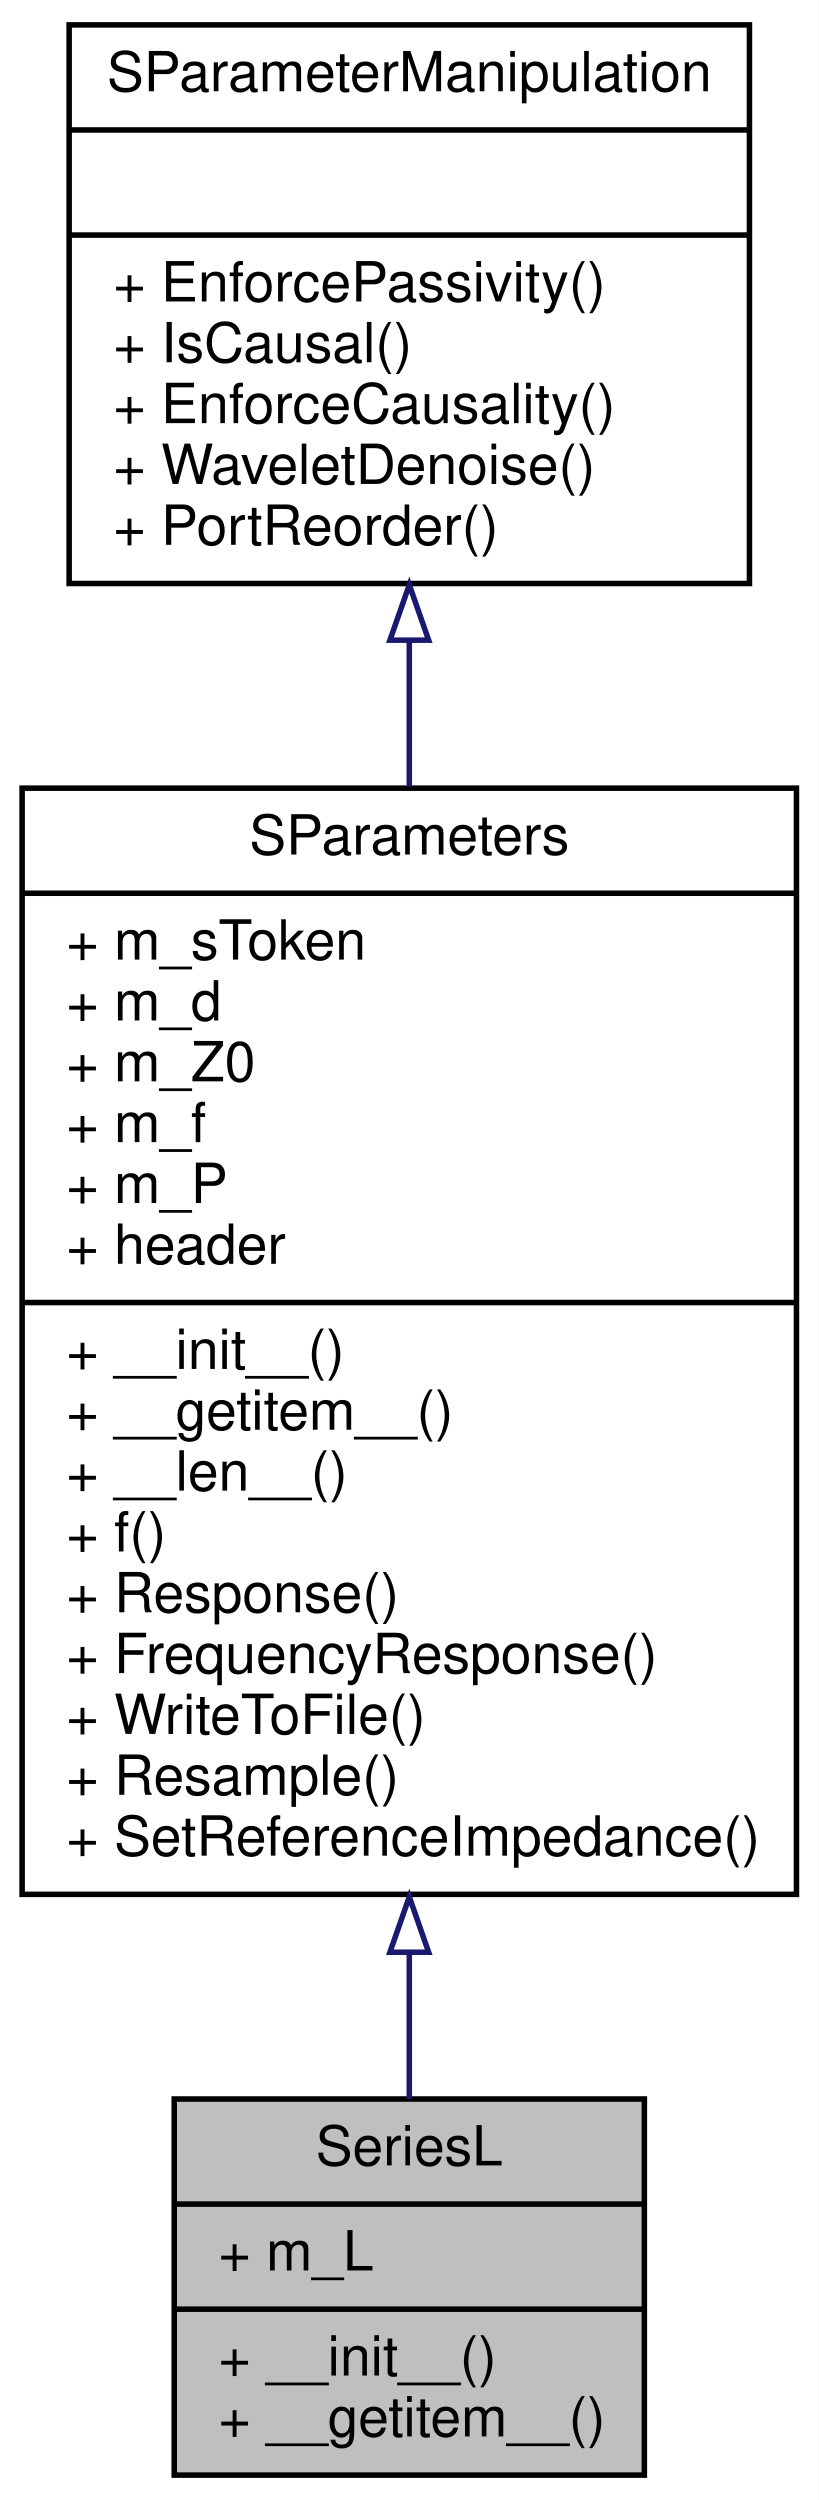
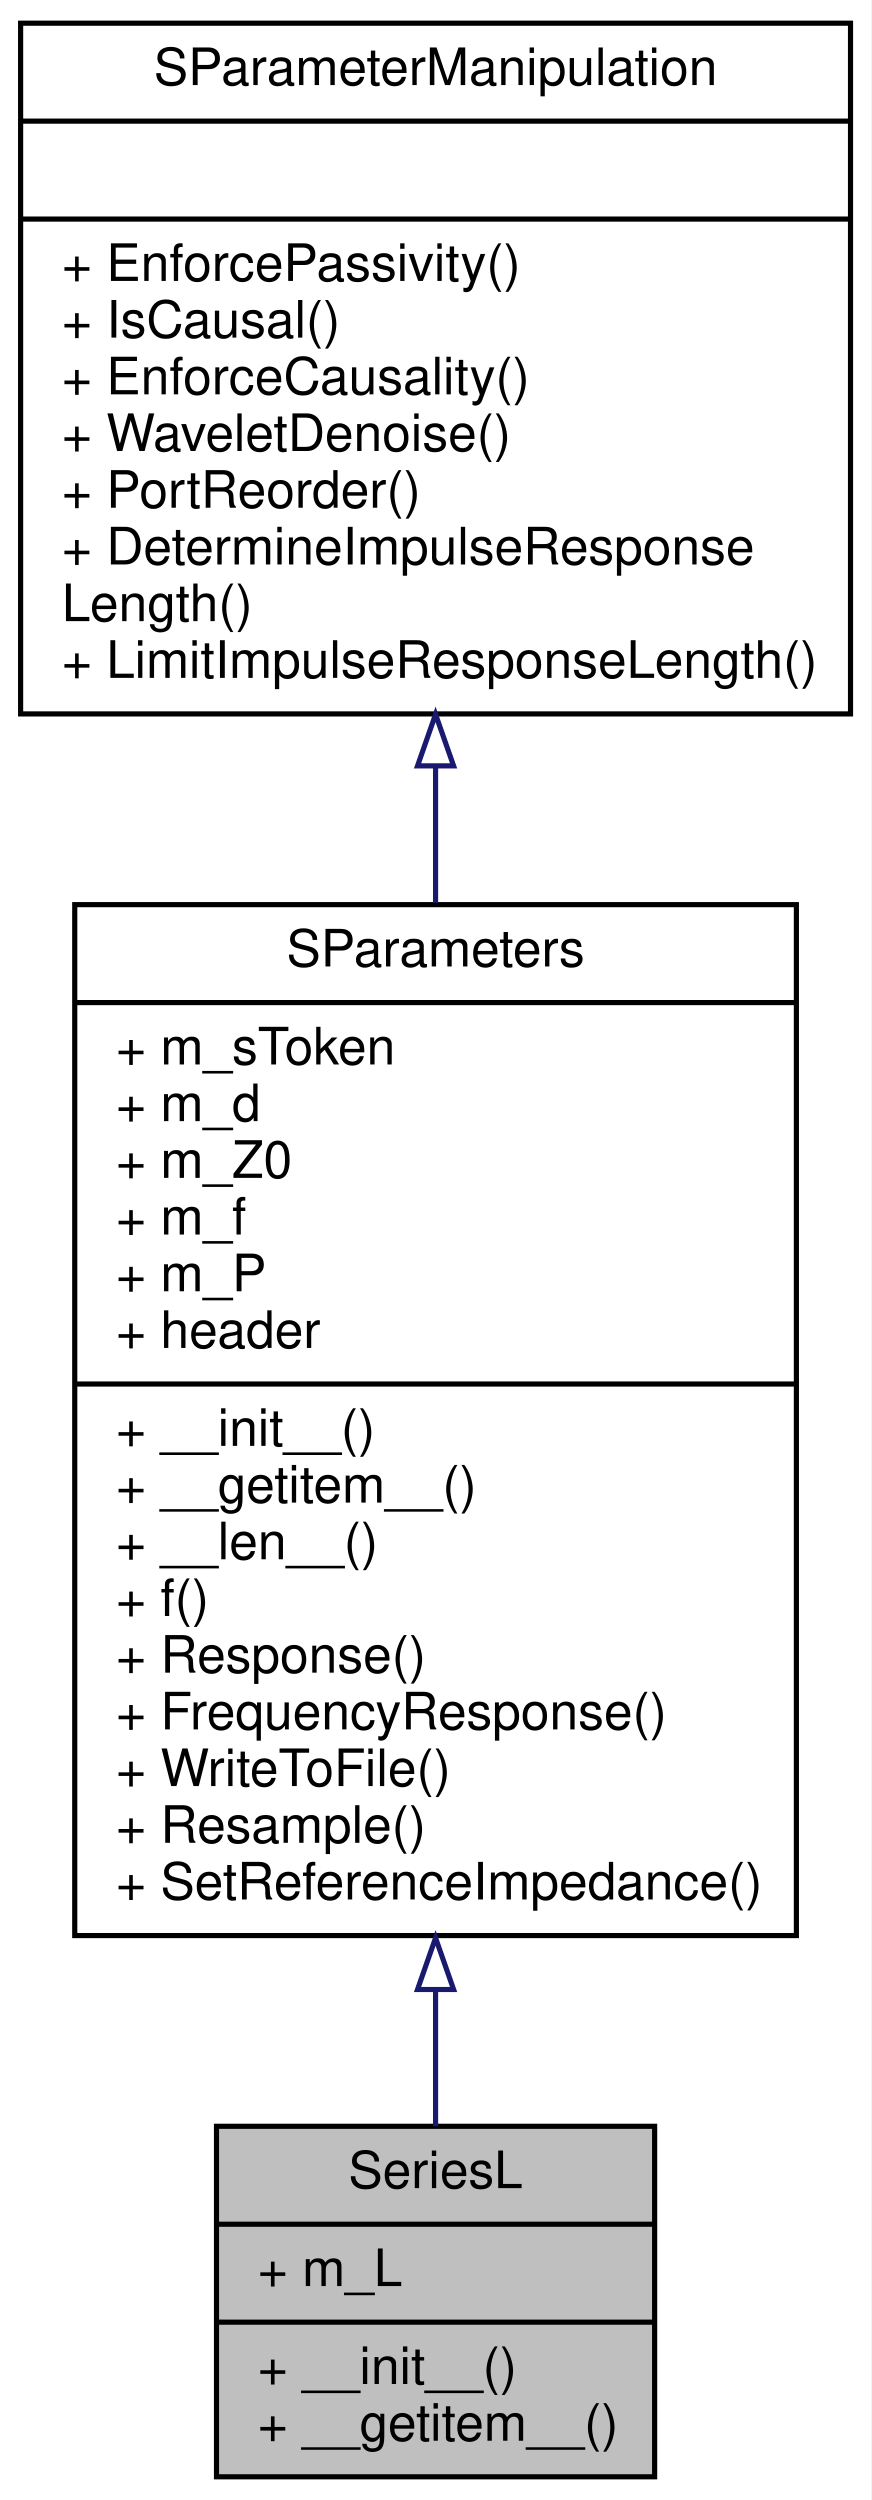
- <svg xmlns="http://www.w3.org/2000/svg" xmlns:xlink="http://www.w3.org/1999/xlink" width="148pt" height="452pt" viewBox="0.00 0.00 148.00 452.00">
-   <g id="graph0" class="graph" transform="scale(1 1) rotate(0) translate(4 448)">
-     <polygon fill="#ffffff" stroke="transparent" points="-4,4 -4,-448 144,-448 144,4 -4,4" />
+ <svg xmlns="http://www.w3.org/2000/svg" xmlns:xlink="http://www.w3.org/1999/xlink" width="169pt" height="485pt" viewBox="0.00 0.00 169.00 485.00">
+   <g id="graph0" class="graph" transform="scale(1 1) rotate(0) translate(4 481)">
+     <polygon fill="#ffffff" stroke="transparent" points="-4,4 -4,-481 165,-481 165,4 -4,4" />
    <g id="node1" class="node">
-       <polygon fill="#bfbfbf" stroke="#000000" points="27.5,-.5 27.5,-68.5 112.5,-68.5 112.5,-.5 27.5,-.5" />
-       <text text-anchor="middle" x="70" y="-56.5" font-family="Helvetica,sans-Serif" font-size="10.00" fill="#000000">SeriesL</text>
-       <polyline fill="none" stroke="#000000" points="27.5,-49.5 112.5,-49.5 " />
-       <text text-anchor="start" x="35.5" y="-37.5" font-family="Helvetica,sans-Serif" font-size="10.00" fill="#000000">+ m_L</text>
-       <polyline fill="none" stroke="#000000" points="27.5,-30.5 112.5,-30.5 " />
-       <text text-anchor="start" x="35.5" y="-18.5" font-family="Helvetica,sans-Serif" font-size="10.00" fill="#000000">+ __init__()</text>
-       <text text-anchor="start" x="35.5" y="-7.5" font-family="Helvetica,sans-Serif" font-size="10.00" fill="#000000">+ __getitem__()</text>
+       <polygon fill="#bfbfbf" stroke="#000000" points="38,-.5 38,-68.5 123,-68.5 123,-.5 38,-.5" />
+       <text text-anchor="middle" x="80.5" y="-56.5" font-family="Helvetica,sans-Serif" font-size="10.00" fill="#000000">SeriesL</text>
+       <polyline fill="none" stroke="#000000" points="38,-49.5 123,-49.5 " />
+       <text text-anchor="start" x="46" y="-37.5" font-family="Helvetica,sans-Serif" font-size="10.00" fill="#000000">+ m_L</text>
+       <polyline fill="none" stroke="#000000" points="38,-30.5 123,-30.5 " />
+       <text text-anchor="start" x="46" y="-18.5" font-family="Helvetica,sans-Serif" font-size="10.00" fill="#000000">+ __init__()</text>
+       <text text-anchor="start" x="46" y="-7.5" font-family="Helvetica,sans-Serif" font-size="10.00" fill="#000000">+ __getitem__()</text>
    </g>
    <g id="node2" class="node">
      <g id="a_node2">
        <a xlink:href="classSignalIntegrity_1_1Lib_1_1SParameters_1_1SParameters_1_1SParameters.xhtml" target="_top" xlink:title="Class containing s-parameters. ">
-           <polygon fill="#ffffff" stroke="#000000" points="0,-105.5 0,-305.5 140,-305.5 140,-105.5 0,-105.5" />
-           <text text-anchor="middle" x="70" y="-293.5" font-family="Helvetica,sans-Serif" font-size="10.00" fill="#000000">SParameters</text>
-           <polyline fill="none" stroke="#000000" points="0,-286.5 140,-286.5 " />
-           <text text-anchor="start" x="8" y="-274.5" font-family="Helvetica,sans-Serif" font-size="10.00" fill="#000000">+ m_sToken</text>
-           <text text-anchor="start" x="8" y="-263.5" font-family="Helvetica,sans-Serif" font-size="10.00" fill="#000000">+ m_d</text>
-           <text text-anchor="start" x="8" y="-252.5" font-family="Helvetica,sans-Serif" font-size="10.00" fill="#000000">+ m_Z0</text>
-           <text text-anchor="start" x="8" y="-241.5" font-family="Helvetica,sans-Serif" font-size="10.00" fill="#000000">+ m_f</text>
-           <text text-anchor="start" x="8" y="-230.5" font-family="Helvetica,sans-Serif" font-size="10.00" fill="#000000">+ m_P</text>
-           <text text-anchor="start" x="8" y="-219.5" font-family="Helvetica,sans-Serif" font-size="10.00" fill="#000000">+ header</text>
-           <polyline fill="none" stroke="#000000" points="0,-212.5 140,-212.5 " />
-           <text text-anchor="start" x="8" y="-200.5" font-family="Helvetica,sans-Serif" font-size="10.00" fill="#000000">+ __init__()</text>
-           <text text-anchor="start" x="8" y="-189.5" font-family="Helvetica,sans-Serif" font-size="10.00" fill="#000000">+ __getitem__()</text>
-           <text text-anchor="start" x="8" y="-178.5" font-family="Helvetica,sans-Serif" font-size="10.00" fill="#000000">+ __len__()</text>
-           <text text-anchor="start" x="8" y="-167.5" font-family="Helvetica,sans-Serif" font-size="10.00" fill="#000000">+ f()</text>
-           <text text-anchor="start" x="8" y="-156.5" font-family="Helvetica,sans-Serif" font-size="10.00" fill="#000000">+ Response()</text>
-           <text text-anchor="start" x="8" y="-145.5" font-family="Helvetica,sans-Serif" font-size="10.00" fill="#000000">+ FrequencyResponse()</text>
-           <text text-anchor="start" x="8" y="-134.5" font-family="Helvetica,sans-Serif" font-size="10.00" fill="#000000">+ WriteToFile()</text>
-           <text text-anchor="start" x="8" y="-123.5" font-family="Helvetica,sans-Serif" font-size="10.00" fill="#000000">+ Resample()</text>
-           <text text-anchor="start" x="8" y="-112.5" font-family="Helvetica,sans-Serif" font-size="10.00" fill="#000000">+ SetReferenceImpedance()</text>
+           <polygon fill="#ffffff" stroke="#000000" points="10.5,-105.5 10.5,-305.5 150.5,-305.5 150.5,-105.5 10.5,-105.5" />
+           <text text-anchor="middle" x="80.5" y="-293.5" font-family="Helvetica,sans-Serif" font-size="10.00" fill="#000000">SParameters</text>
+           <polyline fill="none" stroke="#000000" points="10.5,-286.5 150.5,-286.5 " />
+           <text text-anchor="start" x="18.5" y="-274.5" font-family="Helvetica,sans-Serif" font-size="10.00" fill="#000000">+ m_sToken</text>
+           <text text-anchor="start" x="18.5" y="-263.5" font-family="Helvetica,sans-Serif" font-size="10.00" fill="#000000">+ m_d</text>
+           <text text-anchor="start" x="18.5" y="-252.5" font-family="Helvetica,sans-Serif" font-size="10.00" fill="#000000">+ m_Z0</text>
+           <text text-anchor="start" x="18.5" y="-241.5" font-family="Helvetica,sans-Serif" font-size="10.00" fill="#000000">+ m_f</text>
+           <text text-anchor="start" x="18.5" y="-230.5" font-family="Helvetica,sans-Serif" font-size="10.00" fill="#000000">+ m_P</text>
+           <text text-anchor="start" x="18.5" y="-219.5" font-family="Helvetica,sans-Serif" font-size="10.00" fill="#000000">+ header</text>
+           <polyline fill="none" stroke="#000000" points="10.5,-212.5 150.5,-212.5 " />
+           <text text-anchor="start" x="18.5" y="-200.5" font-family="Helvetica,sans-Serif" font-size="10.00" fill="#000000">+ __init__()</text>
+           <text text-anchor="start" x="18.5" y="-189.5" font-family="Helvetica,sans-Serif" font-size="10.00" fill="#000000">+ __getitem__()</text>
+           <text text-anchor="start" x="18.5" y="-178.5" font-family="Helvetica,sans-Serif" font-size="10.00" fill="#000000">+ __len__()</text>
+           <text text-anchor="start" x="18.5" y="-167.5" font-family="Helvetica,sans-Serif" font-size="10.00" fill="#000000">+ f()</text>
+           <text text-anchor="start" x="18.5" y="-156.5" font-family="Helvetica,sans-Serif" font-size="10.00" fill="#000000">+ Response()</text>
+           <text text-anchor="start" x="18.5" y="-145.5" font-family="Helvetica,sans-Serif" font-size="10.00" fill="#000000">+ FrequencyResponse()</text>
+           <text text-anchor="start" x="18.5" y="-134.5" font-family="Helvetica,sans-Serif" font-size="10.00" fill="#000000">+ WriteToFile()</text>
+           <text text-anchor="start" x="18.5" y="-123.5" font-family="Helvetica,sans-Serif" font-size="10.00" fill="#000000">+ Resample()</text>
+           <text text-anchor="start" x="18.5" y="-112.5" font-family="Helvetica,sans-Serif" font-size="10.00" fill="#000000">+ SetReferenceImpedance()</text>
        </a>
      </g>
    </g>
    <g id="edge1" class="edge">
-       <path fill="none" stroke="#191970" d="M70,-95.037C70,-85.572 70,-76.555 70,-68.508" />
-       <polygon fill="none" stroke="#191970" points="66.5,-95.04 70,-105.04 73.5,-95.04 66.5,-95.04" />
+       <path fill="none" stroke="#191970" d="M80.5,-95.037C80.5,-85.572 80.5,-76.555 80.5,-68.508" />
+       <polygon fill="none" stroke="#191970" points="77,-95.04 80.5,-105.04 84,-95.04 77,-95.04" />
    </g>
    <g id="node3" class="node">
      <g id="a_node3">
        <a xlink:href="classSignalIntegrity_1_1Lib_1_1SParameters_1_1SParameterManipulation_1_1SParameterManipulation.xhtml" target="_top" xlink:title="Class for manipulations on s-parameters involving passivity, causality, etc. ">
-           <polygon fill="#ffffff" stroke="#000000" points="8.5,-342.5 8.5,-443.5 131.5,-443.5 131.5,-342.5 8.5,-342.5" />
-           <text text-anchor="middle" x="70" y="-431.5" font-family="Helvetica,sans-Serif" font-size="10.00" fill="#000000">SParameterManipulation</text>
-           <polyline fill="none" stroke="#000000" points="8.5,-424.5 131.5,-424.5 " />
-           <text text-anchor="middle" x="70" y="-412.5" font-family="Helvetica,sans-Serif" font-size="10.00" fill="#000000"> </text>
-           <polyline fill="none" stroke="#000000" points="8.5,-405.5 131.5,-405.5 " />
-           <text text-anchor="start" x="16.5" y="-393.5" font-family="Helvetica,sans-Serif" font-size="10.00" fill="#000000">+ EnforcePassivity()</text>
-           <text text-anchor="start" x="16.5" y="-382.5" font-family="Helvetica,sans-Serif" font-size="10.00" fill="#000000">+ IsCausal()</text>
-           <text text-anchor="start" x="16.5" y="-371.5" font-family="Helvetica,sans-Serif" font-size="10.00" fill="#000000">+ EnforceCausality()</text>
-           <text text-anchor="start" x="16.5" y="-360.5" font-family="Helvetica,sans-Serif" font-size="10.00" fill="#000000">+ WaveletDenoise()</text>
-           <text text-anchor="start" x="16.5" y="-349.5" font-family="Helvetica,sans-Serif" font-size="10.00" fill="#000000">+ PortReorder()</text>
+           <polygon fill="#ffffff" stroke="#000000" points="0,-342.5 0,-476.5 161,-476.5 161,-342.5 0,-342.5" />
+           <text text-anchor="middle" x="80.5" y="-464.5" font-family="Helvetica,sans-Serif" font-size="10.00" fill="#000000">SParameterManipulation</text>
+           <polyline fill="none" stroke="#000000" points="0,-457.5 161,-457.5 " />
+           <text text-anchor="middle" x="80.5" y="-445.5" font-family="Helvetica,sans-Serif" font-size="10.00" fill="#000000"> </text>
+           <polyline fill="none" stroke="#000000" points="0,-438.5 161,-438.5 " />
+           <text text-anchor="start" x="8" y="-426.5" font-family="Helvetica,sans-Serif" font-size="10.00" fill="#000000">+ EnforcePassivity()</text>
+           <text text-anchor="start" x="8" y="-415.5" font-family="Helvetica,sans-Serif" font-size="10.00" fill="#000000">+ IsCausal()</text>
+           <text text-anchor="start" x="8" y="-404.5" font-family="Helvetica,sans-Serif" font-size="10.00" fill="#000000">+ EnforceCausality()</text>
+           <text text-anchor="start" x="8" y="-393.5" font-family="Helvetica,sans-Serif" font-size="10.00" fill="#000000">+ WaveletDenoise()</text>
+           <text text-anchor="start" x="8" y="-382.5" font-family="Helvetica,sans-Serif" font-size="10.00" fill="#000000">+ PortReorder()</text>
+           <text text-anchor="start" x="8" y="-371.5" font-family="Helvetica,sans-Serif" font-size="10.00" fill="#000000">+ DetermineImpulseResponse</text>
+           <text text-anchor="start" x="8" y="-360.5" font-family="Helvetica,sans-Serif" font-size="10.00" fill="#000000">Length()</text>
+           <text text-anchor="start" x="8" y="-349.5" font-family="Helvetica,sans-Serif" font-size="10.00" fill="#000000">+ LimitImpulseResponseLength()</text>
        </a>
      </g>
    </g>
    <g id="edge2" class="edge">
-       <path fill="none" stroke="#191970" d="M70,-332.136C70,-323.65 70,-314.753 70,-305.776" />
-       <polygon fill="none" stroke="#191970" points="66.5,-332.26 70,-342.26 73.5,-332.26 66.5,-332.26" />
+       <path fill="none" stroke="#191970" d="M80.5,-332.374C80.5,-323.702 80.5,-314.775 80.5,-305.864" />
+       <polygon fill="none" stroke="#191970" points="77,-332.42 80.5,-342.42 84,-332.42 77,-332.42" />
    </g>
  </g>
</svg>
